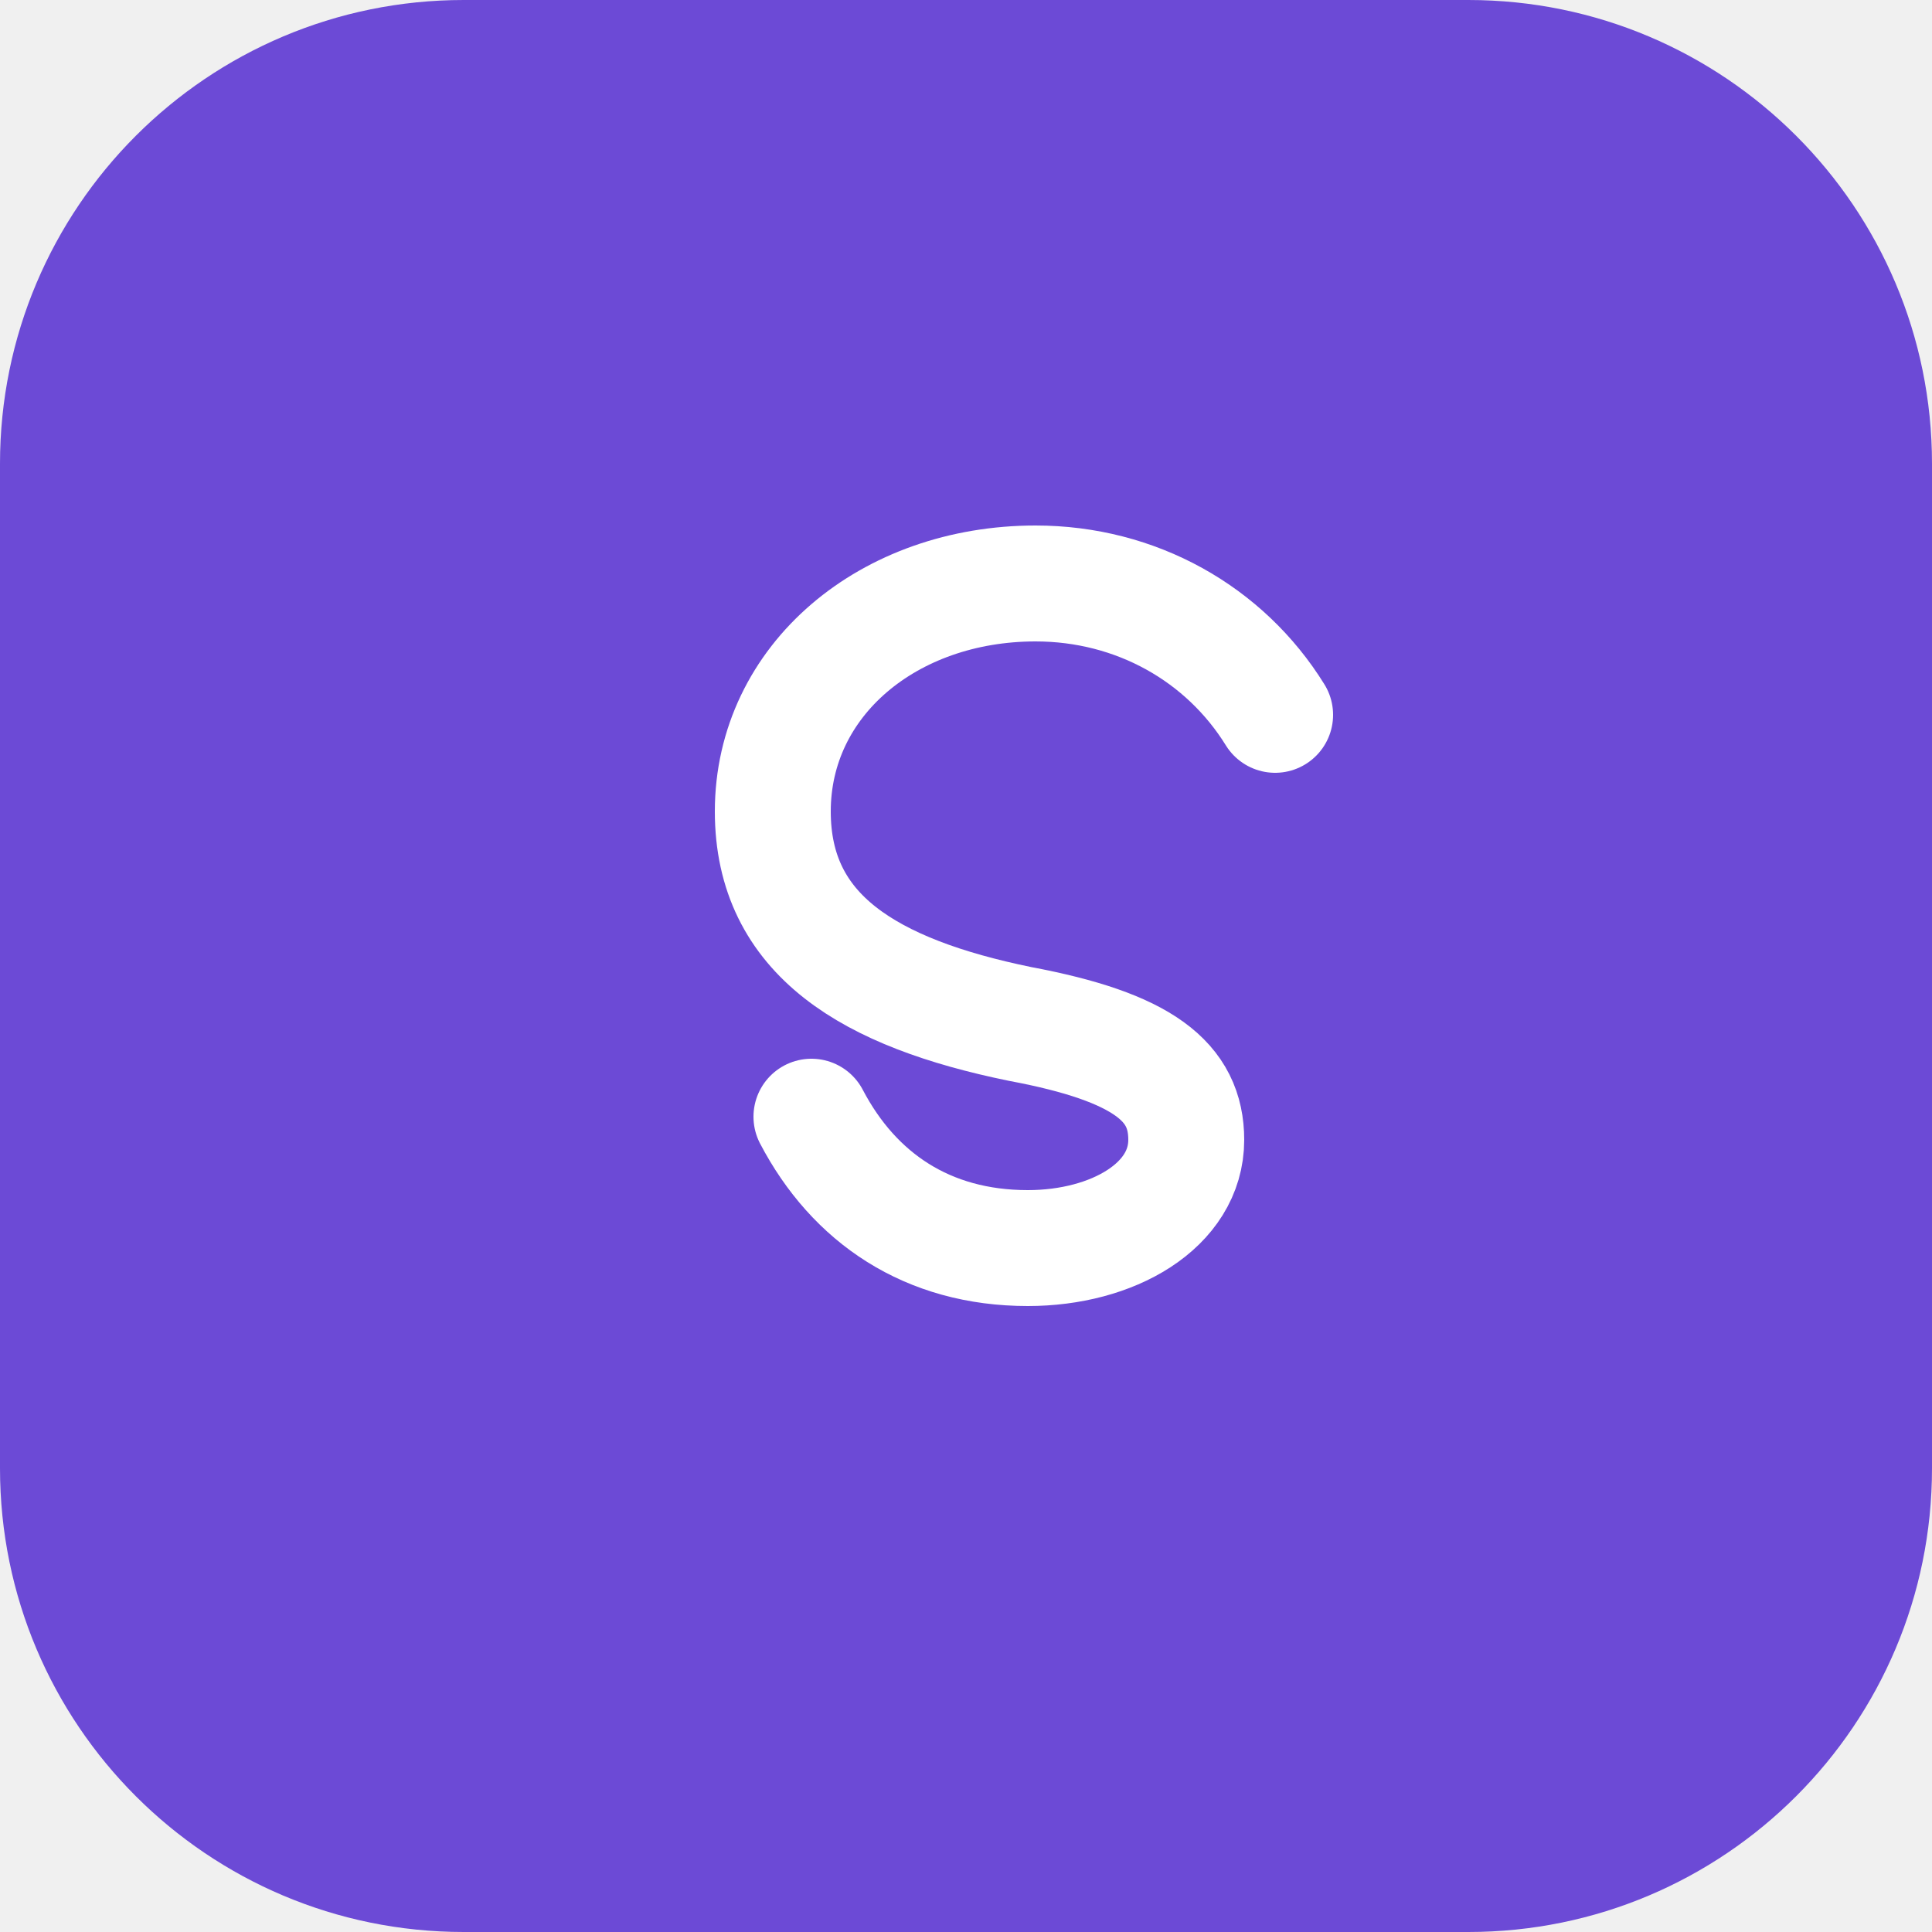
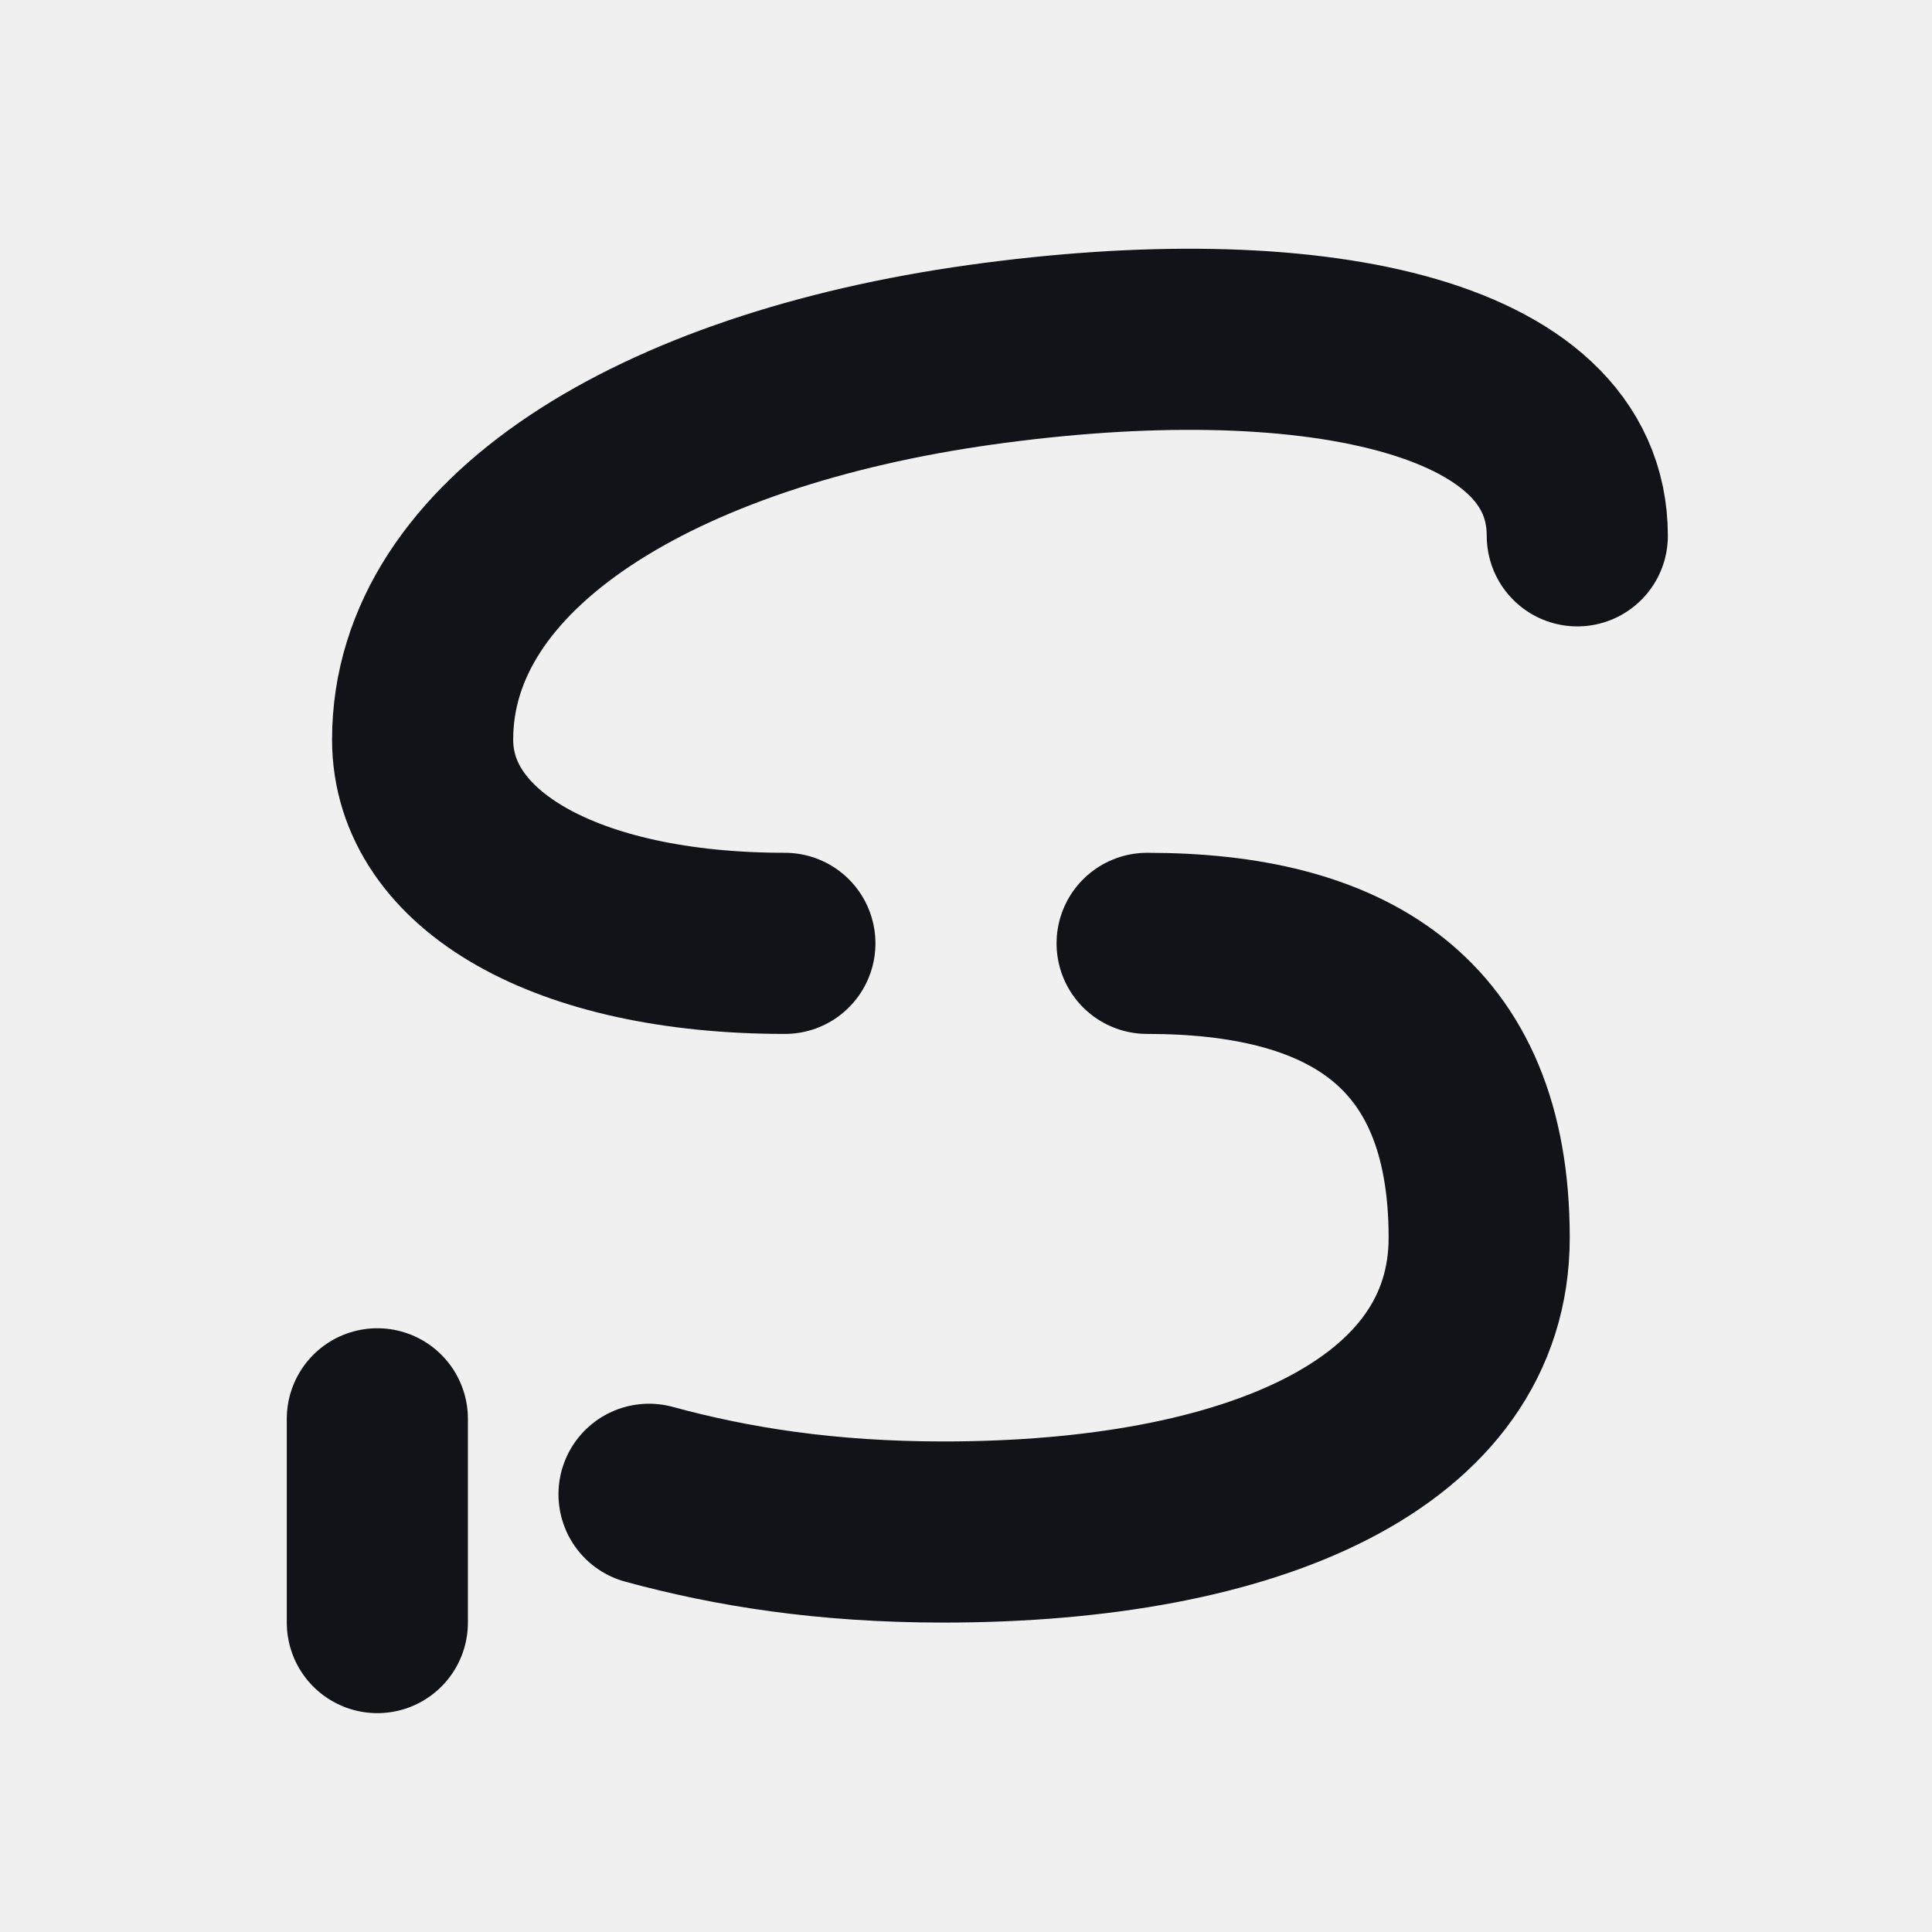
- <svg xmlns="http://www.w3.org/2000/svg" width="50" height="50" viewBox="0 0 50 50" fill="none">
-   <rect width="50" height="50" rx="12" fill="#6C4AD6" />
-   <path d="M33 18.5c-1.3-2.1-3.6-3.4-6.2-3.4-3.8 0-6.8 2.5-6.8 5.9 0 3.2 2.5 4.7 6.4 5.5 3.2.6 4.3 1.5 4.3 3 0 1.7-1.9 2.8-4.1 2.8-2.6 0-4.5-1.3-5.6-3.4" stroke="#FFFFFF" stroke-width="3" stroke-linecap="round" stroke-linejoin="round" />
+ <svg xmlns="http://www.w3.org/2000/svg" viewBox="0 0 50 50" width="50" height="50" fill="none">
+   <g transform="translate(0 0) scale(0.04882812)" stroke="#101317" stroke-width="96" stroke-linecap="round" stroke-linejoin="round">
+     <path d="M836 284 C836 192 692 164 520 188 C348 212 224 288 224 392 C224 456 300 500 416 500" />
+     <path d="M608 500 C712 500 784 540 784 656 C784 760 664 812 500 812 C438 812 388 804 344 792" />
+     <path d="M200 752 L200 860" />
+   </g>
</svg>
